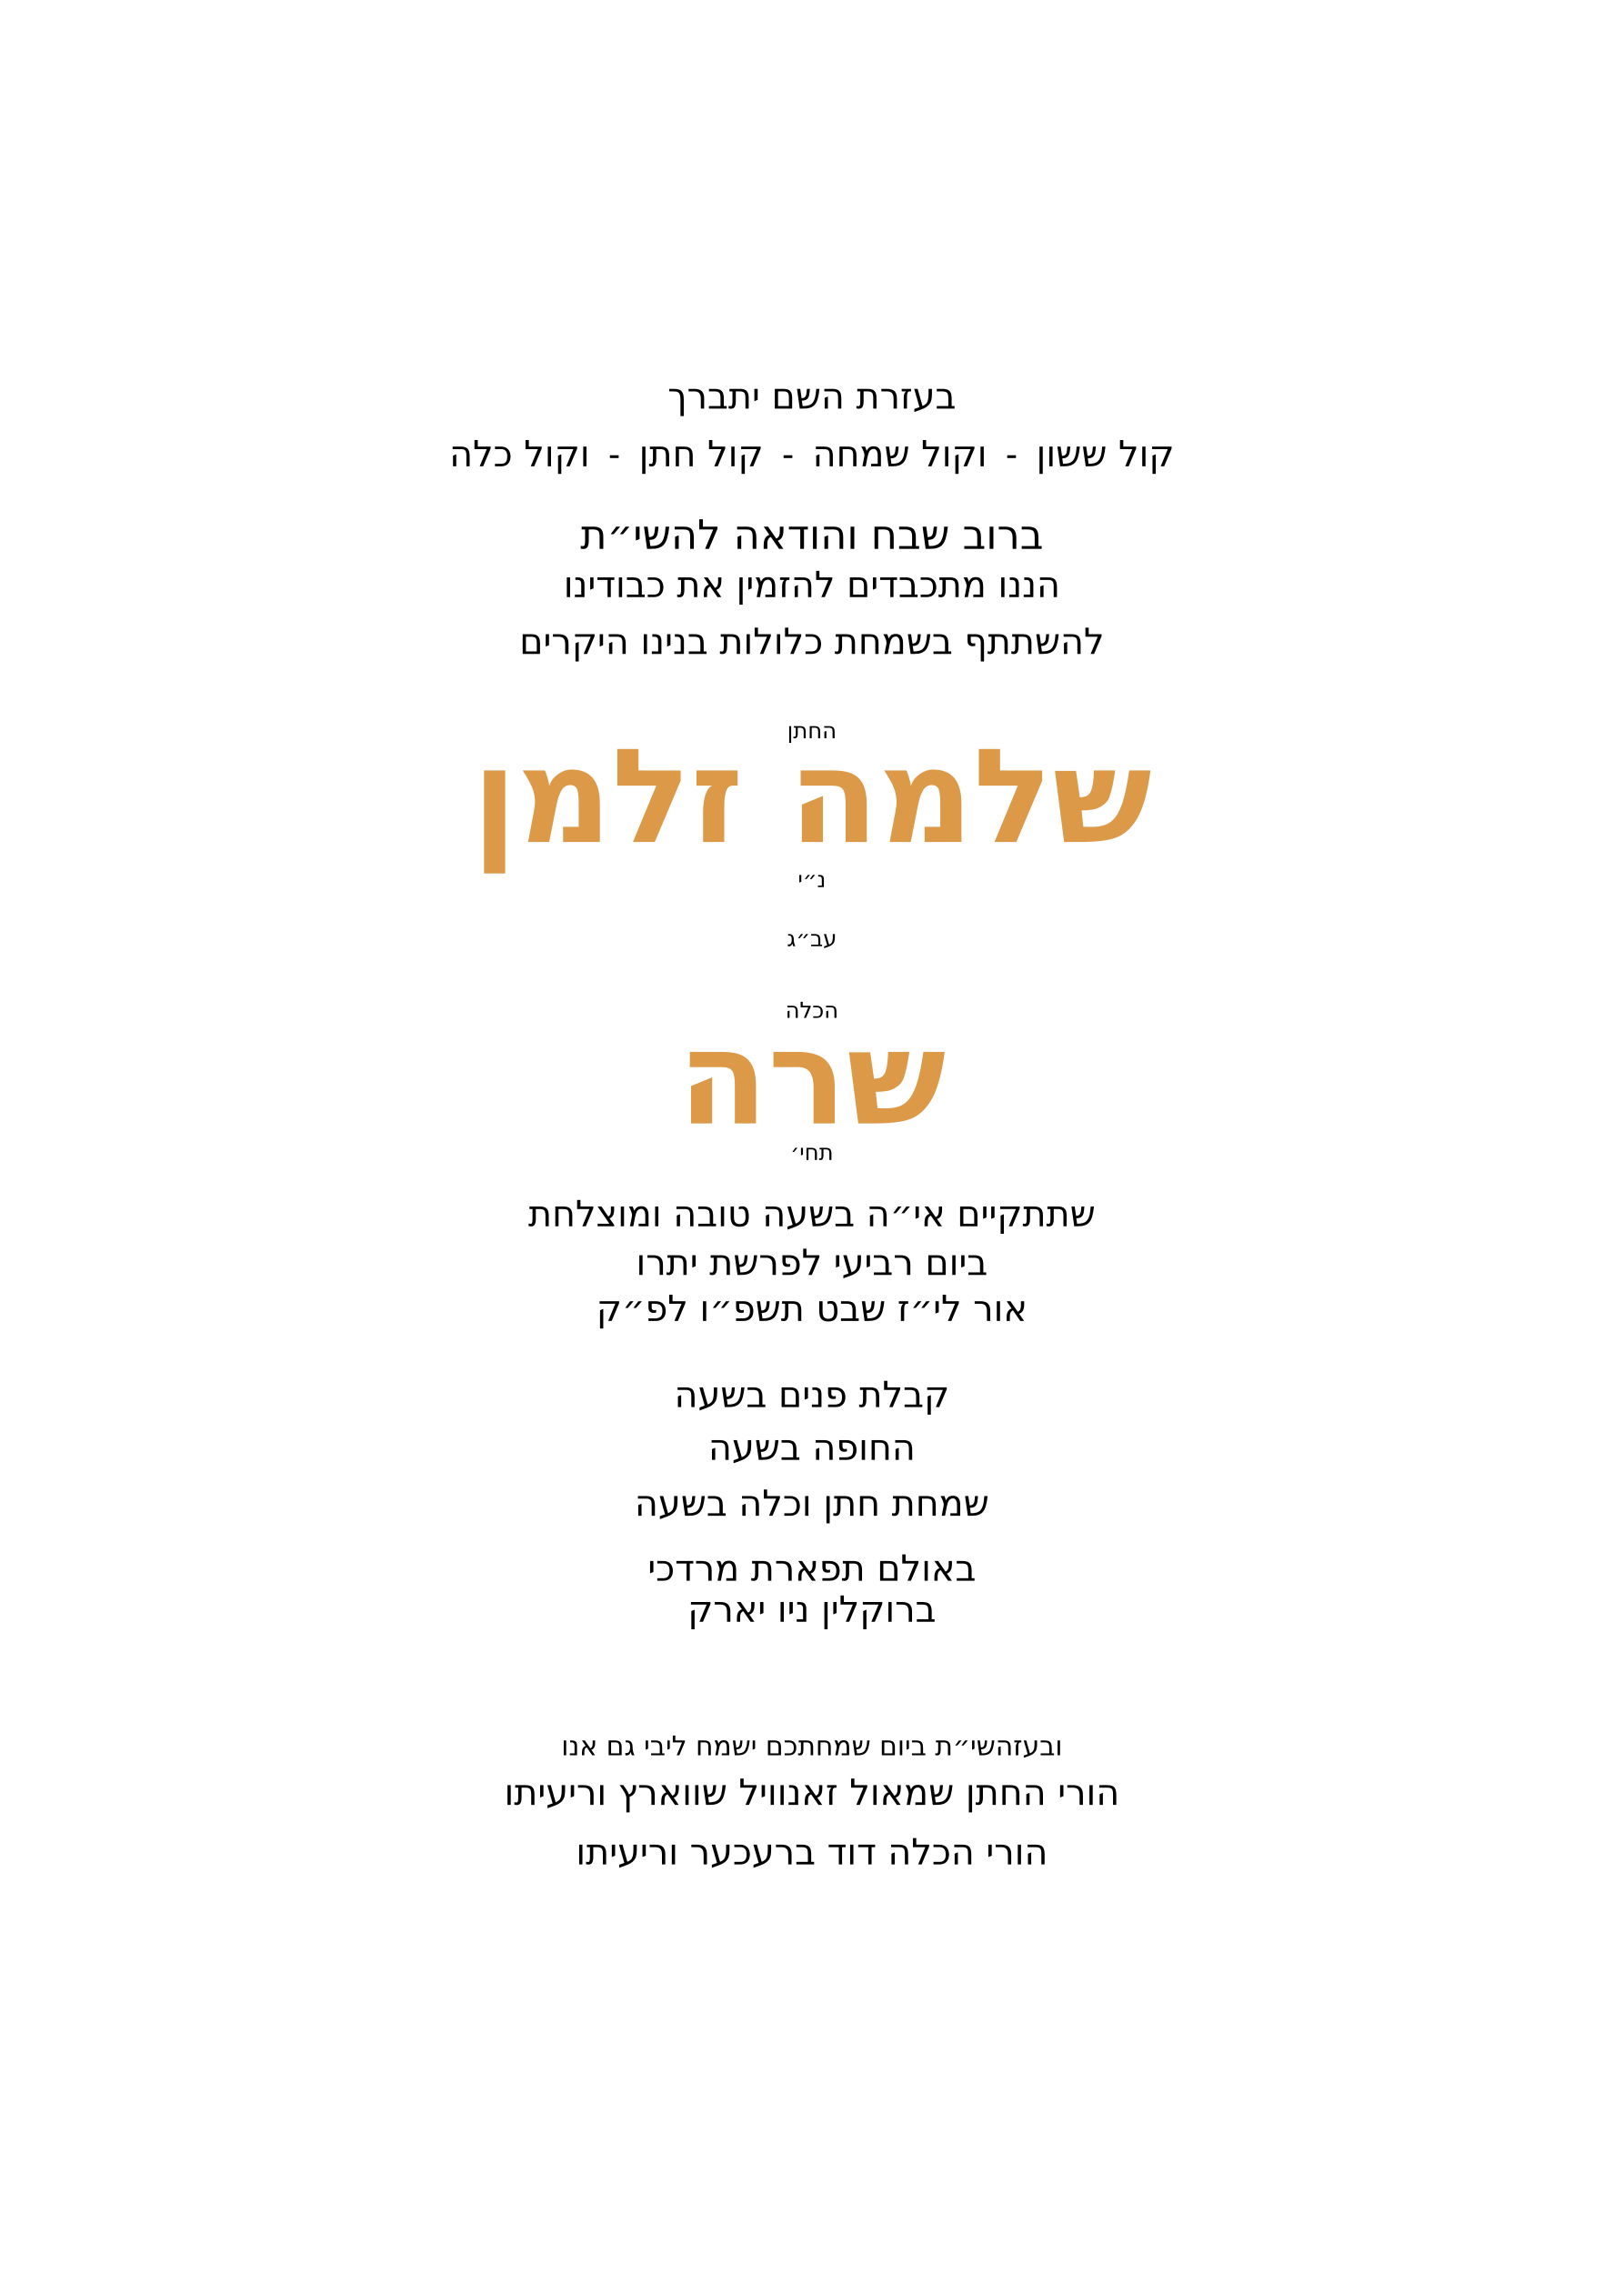
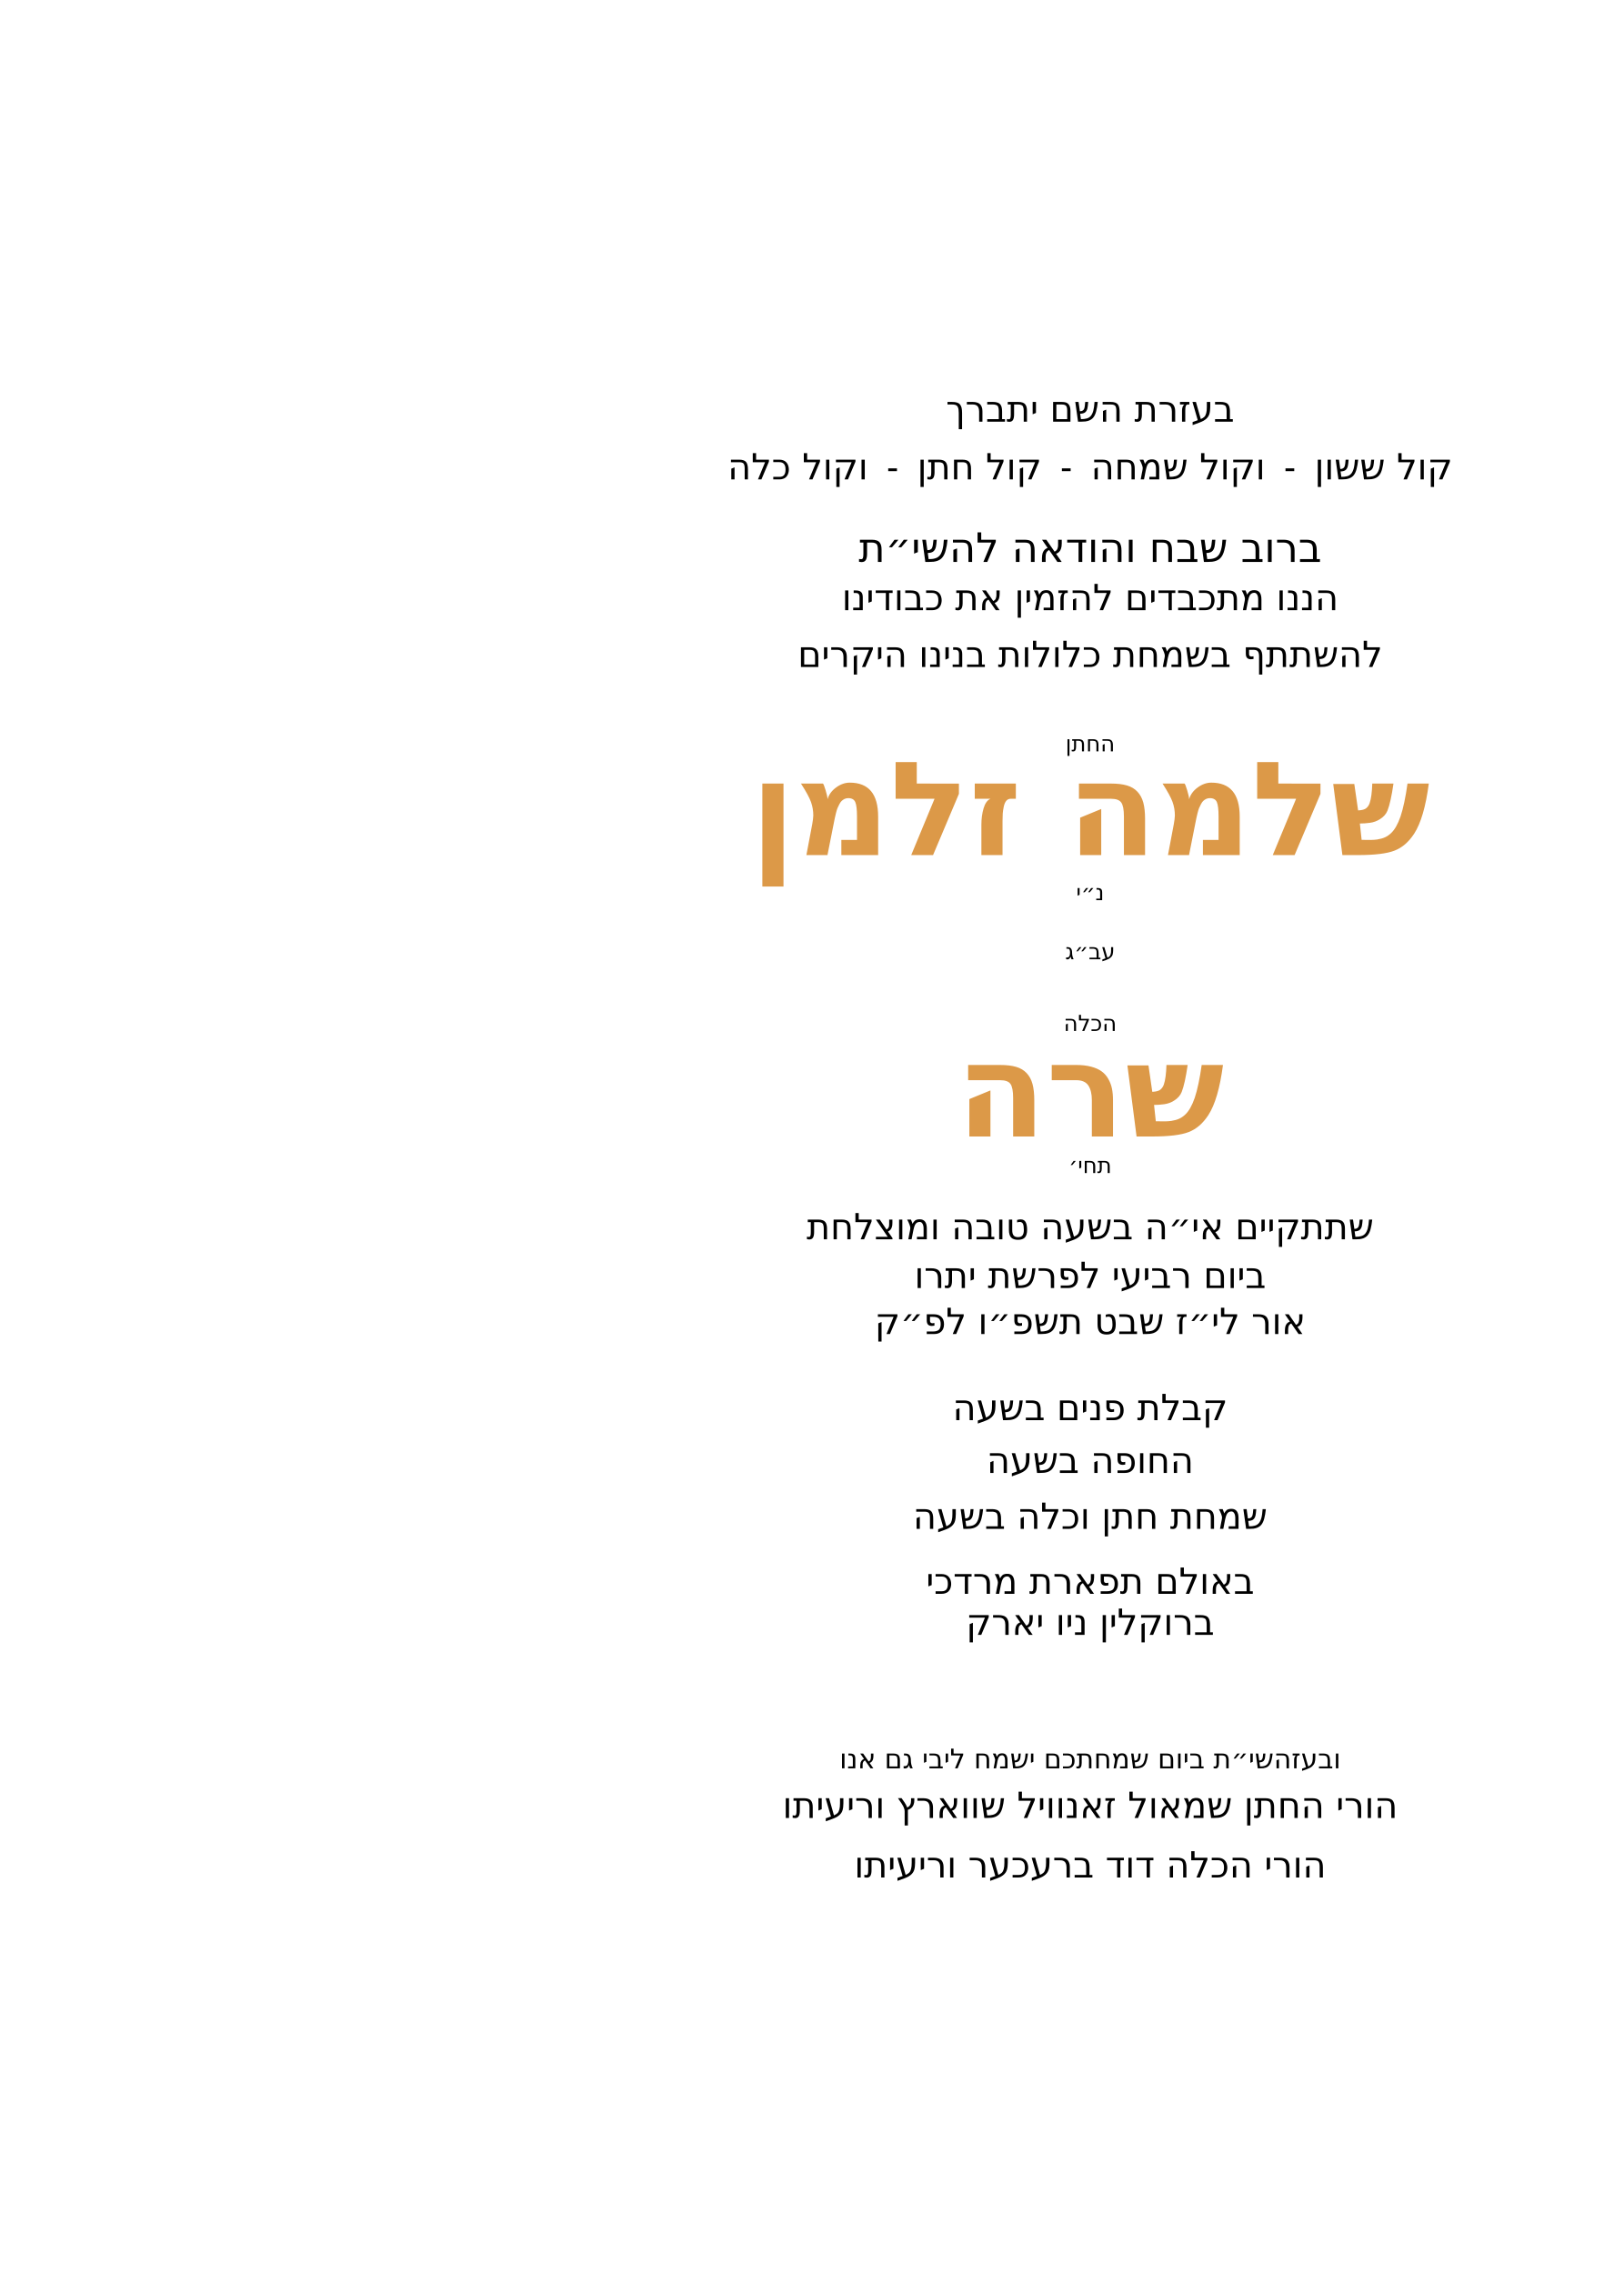
<svg xmlns="http://www.w3.org/2000/svg" id="Layer_1" data-name="Layer 1" viewBox="0 0 360 504">
  <g id="line_13">
-     <text transform="translate(180 90.6)" text-anchor="middle" font-family="Heebo" font-size="8" font-weight="400">
+     <text transform="translate(241.7 93.5)" text-anchor="middle" font-family="Heebo" font-size="8" font-weight="400">
      <tspan x="0" y="0">בעזרת השם יתברך</tspan>
    </text>
  </g>
  <g id="line_12">
-     <text transform="translate(180 103.4)" text-anchor="middle" font-family="Heebo" font-size="8" font-weight="400">
+     <text transform="translate(241.7 106.3)" text-anchor="middle" font-family="Heebo" font-size="8" font-weight="400">
      <tspan x="0" y="0" xml:space="preserve">קול ששון  -  וקול שמחה  -  קול חתן  -  וקול כלה</tspan>
    </text>
  </g>
  <g id="line_11">
-     <text transform="translate(180 121.7)" text-anchor="middle" font-family="Heebo" font-size="9" font-weight="400">
+     <text transform="translate(241.7 124.6)" text-anchor="middle" font-family="Heebo" font-size="9" font-weight="400">
      <tspan x="0" y="0">ברוב שבח והודאה להשי״ת</tspan>
    </text>
  </g>
  <g id="line_10">
-     <text transform="translate(180 132.4)" text-anchor="middle" font-family="Heebo" font-size="8" font-weight="400">
+     <text transform="translate(241.7 135.3)" text-anchor="middle" font-family="Heebo" font-size="8" font-weight="400">
      <tspan x="0" y="0">הננו מתכבדים להזמין את כבודינו</tspan>
    </text>
  </g>
  <g id="line_9">
-     <text transform="translate(180 145)" text-anchor="middle" font-family="Heebo" font-size="8" font-weight="400">
+     <text transform="translate(241.7 147.9)" text-anchor="middle" font-family="Heebo" font-size="8" font-weight="400">
      <tspan x="0" y="0">להשתתף בשמחת כלולות בנינו היקרים</tspan>
    </text>
  </g>
  <g id="line_8">
-     <text transform="translate(180 163.7)" text-anchor="middle" font-family="Heebo" font-size="4.9" font-weight="400">
+     <text transform="translate(241.7 166.6)" text-anchor="middle" font-family="Heebo" font-size="4.9" font-weight="400">
      <tspan x="0" y="0">החתן</tspan>
    </text>
  </g>
  <g id="line_7">
-     <text transform="translate(180 196.7)" text-anchor="middle" font-family="Heebo" font-size="4.9" font-weight="400">
+     <text transform="translate(241.7 199.6)" text-anchor="middle" font-family="Heebo" font-size="4.9" font-weight="400">
      <tspan x="0" y="0">נ״י</tspan>
    </text>
  </g>
  <g id="groom_name*">
-     <text transform="translate(180 186.7)" text-anchor="middle" fill="#dc9948" font-family="Heebo" font-size="29" font-weight="700">
+     <text transform="translate(241.7 189.6)" text-anchor="middle" fill="#dc9948" font-family="Heebo" font-size="29" font-weight="700">
      <tspan x="0" y="0">שלמה זלמן</tspan>
    </text>
  </g>
  <g id="line_6">
-     <text transform="translate(180 209.8)" text-anchor="middle" font-family="Heebo" font-size="4.9" font-weight="400">
+     <text transform="translate(241.7 212.7)" text-anchor="middle" font-family="Heebo" font-size="4.9" font-weight="400">
      <tspan x="0" y="0">עב״ג</tspan>
    </text>
  </g>
  <g id="line_5">
-     <text transform="translate(180 225.7)" text-anchor="middle" font-family="Heebo" font-size="4.9" font-weight="400">
+     <text transform="translate(241.7 228.6)" text-anchor="middle" font-family="Heebo" font-size="4.9" font-weight="400">
      <tspan x="0" y="0">הכלה</tspan>
    </text>
  </g>
  <g id="bride_name*">
-     <text transform="translate(180 249.1)" text-anchor="middle" fill="#dc9948" font-family="Heebo" font-size="29" font-weight="700">
+     <text transform="translate(241.7 252)" text-anchor="middle" fill="#dc9948" font-family="Heebo" font-size="29" font-weight="700">
      <tspan x="0" y="0">שרה</tspan>
    </text>
  </g>
  <g id="line_4">
-     <text transform="translate(180 257.2)" text-anchor="middle" font-family="Heebo" font-size="4.9" font-weight="400">
+     <text transform="translate(241.7 260.1)" text-anchor="middle" font-family="Heebo" font-size="4.9" font-weight="400">
      <tspan x="0" y="0">תחי׳</tspan>
    </text>
  </g>
  <g id="line_3">
-     <text transform="translate(180 271.9)" text-anchor="middle" font-family="Heebo" font-size="8" font-weight="400">
+     <text transform="translate(241.7 274.8)" text-anchor="middle" font-family="Heebo" font-size="8" font-weight="400">
      <tspan x="0" y="0">שתתקיים אי״ה בשעה טובה ומוצלחת</tspan>
    </text>
  </g>
  <g id="day*">
-     <text transform="translate(180 282.7)" text-anchor="middle" font-family="Heebo" font-size="8" font-weight="400">
+     <text transform="translate(241.7 285.6)" text-anchor="middle" font-family="Heebo" font-size="8" font-weight="400">
      <tspan x="0" y="0">ביום רביעי לפרשת יתרו</tspan>
    </text>
  </g>
  <g id="date*">
-     <text transform="translate(180 292.9)" text-anchor="middle" font-family="Heebo" font-size="8" font-weight="400">
+     <text transform="translate(241.7 295.8)" text-anchor="middle" font-family="Heebo" font-size="8" font-weight="400">
      <tspan x="0" y="0">אור לי״ז שבט תשפ״ו לפ״ק</tspan>
    </text>
  </g>
  <g id="reception_time*">
-     <text transform="translate(180 312)" text-anchor="middle" font-family="Heebo" font-size="8" font-weight="400">
+     <text transform="translate(241.7 314.9)" text-anchor="middle" font-family="Heebo" font-size="8" font-weight="400">
      <tspan x="0" y="0">קבלת פנים בשעה</tspan>
    </text>
  </g>
  <g id="chupa_time*">
-     <text transform="translate(180 323.7)" text-anchor="middle" font-family="Heebo" font-size="8" font-weight="400">
+     <text transform="translate(241.7 326.6)" text-anchor="middle" font-family="Heebo" font-size="8" font-weight="400">
      <tspan x="0" y="0">החופה בשעה</tspan>
    </text>
  </g>
  <g id="celebration_time">
-     <text transform="translate(180 336.1)" text-anchor="middle" font-family="Heebo" font-size="8" font-weight="400">
+     <text transform="translate(241.7 339)" text-anchor="middle" font-family="Heebo" font-size="8" font-weight="400">
      <tspan x="0" y="0">שמחת חתן וכלה בשעה</tspan>
    </text>
  </g>
  <g id="hall*">
-     <text transform="translate(180 350.5)" text-anchor="middle" font-family="Heebo" font-size="8" font-weight="400">
+     <text transform="translate(241.7 353.4)" text-anchor="middle" font-family="Heebo" font-size="8" font-weight="400">
      <tspan x="0" y="0">באולם תפארת מרדכי</tspan>
    </text>
  </g>
  <g id="address*">
-     <text transform="translate(180 359.6)" text-anchor="middle" font-family="Heebo" font-size="8" font-weight="400">
+     <text transform="translate(241.7 362.5)" text-anchor="middle" font-family="Heebo" font-size="8" font-weight="400">
      <tspan x="0" y="0">ברוקלין ניו יארק</tspan>
    </text>
  </g>
  <g id="line_2">
-     <text transform="translate(180 389.2)" text-anchor="middle" font-family="Heebo" font-size="6" font-weight="400">
+     <text transform="translate(241.7 392.1)" text-anchor="middle" font-family="Heebo" font-size="6" font-weight="400">
      <tspan x="0" y="0">ובעזהשי״ת ביום שמחתכם ישמח ליבי גם אנו</tspan>
    </text>
  </g>
  <g id="groom_parents*">
-     <text transform="translate(180 400.2)" text-anchor="middle" font-family="Heebo" font-size="8" font-weight="400">
+     <text transform="translate(241.7 403.1)" text-anchor="middle" font-family="Heebo" font-size="8" font-weight="400">
      <tspan x="0" y="0">הורי החתן שמאול זאנוויל שווארץ וריעיתו</tspan>
    </text>
  </g>
  <g id="bride_parents*">
-     <text transform="translate(180 413.4)" text-anchor="middle" font-family="Heebo" font-size="8" font-weight="400">
+     <text transform="translate(241.7 416.3)" text-anchor="middle" font-family="Heebo" font-size="8" font-weight="400">
      <tspan x="0" y="0">הורי הכלה דוד ברעכער וריעיתו</tspan>
    </text>
  </g>
</svg>
